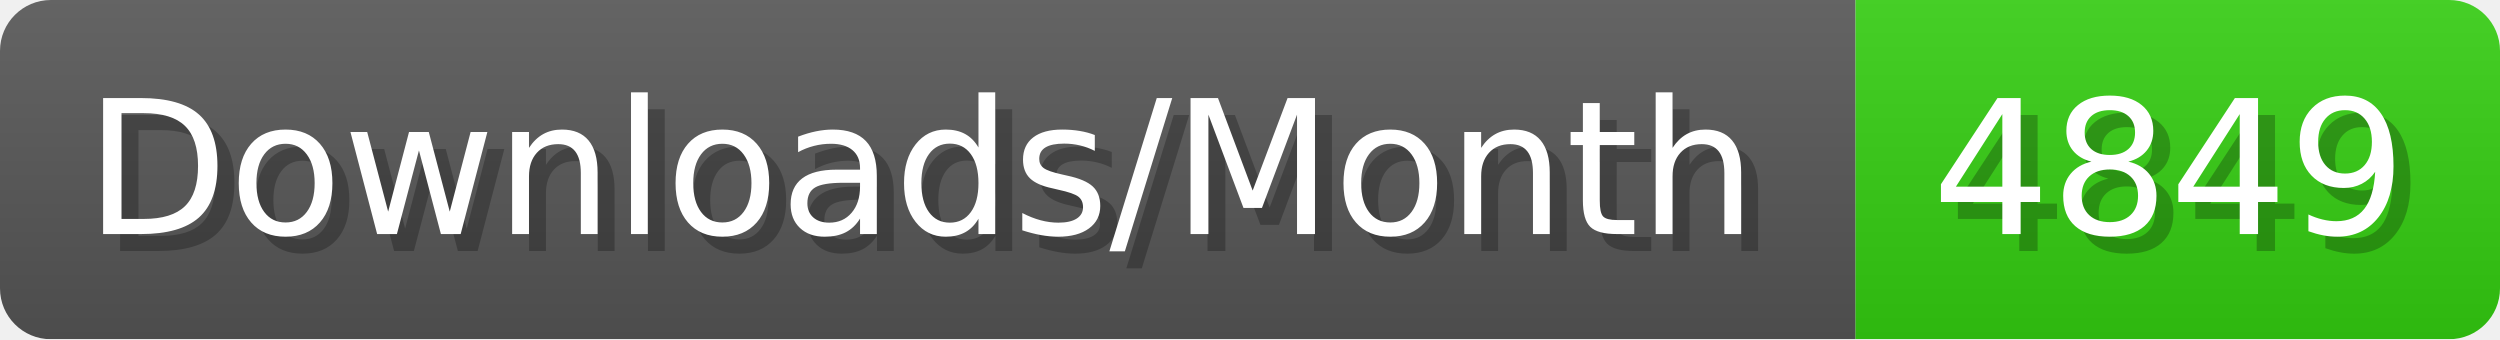
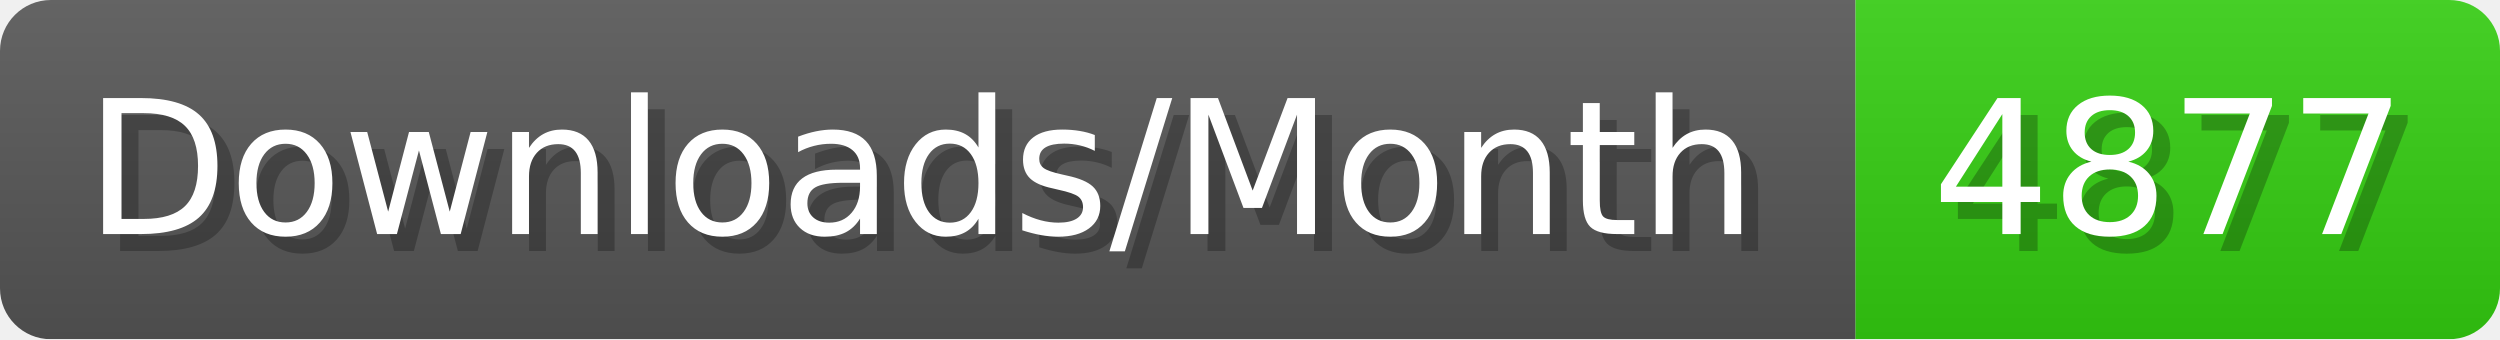
- <svg xmlns="http://www.w3.org/2000/svg" width="147.4" height="20" viewBox="0 0 1474 200" role="img" aria-label="Downloads/Month: 4849">
+ <svg xmlns="http://www.w3.org/2000/svg" width="147.4" height="20" viewBox="0 0 1474 200" role="img" aria-label="Downloads/Month: 4877">
  <linearGradient id="YlXUI" x2="0" y2="100%">
    <stop offset="0" stop-opacity=".1" stop-color="#EEE" />
    <stop offset="1" stop-opacity=".1" />
  </linearGradient>
  <mask id="JHhop">
    <rect width="1474" height="200" rx="30" fill="#FFF" />
  </mask>
  <g mask="url(#JHhop)">
    <rect width="1094" height="200" fill="#555" />
    <rect width="380" height="200" fill="#3C1" x="1094" />
    <rect width="1474" height="200" fill="url(#YlXUI)" />
  </g>
  <g aria-hidden="true" fill="#fff" text-anchor="start" font-family="Verdana,DejaVu Sans,sans-serif" font-size="110">
    <text x="60" y="148" textLength="994" fill="#000" opacity="0.25">Downloads/Month</text>
    <text x="50" y="138" textLength="994">Downloads/Month</text>
-     <text x="1149" y="148" textLength="280" fill="#000" opacity="0.25">4849</text>
-     <text x="1139" y="138" textLength="280">4849</text>
+     <text x="1149" y="148" textLength="280" fill="#000" opacity="0.25">4877</text>
+     <text x="1139" y="138" textLength="280">4877</text>
  </g>
</svg>
